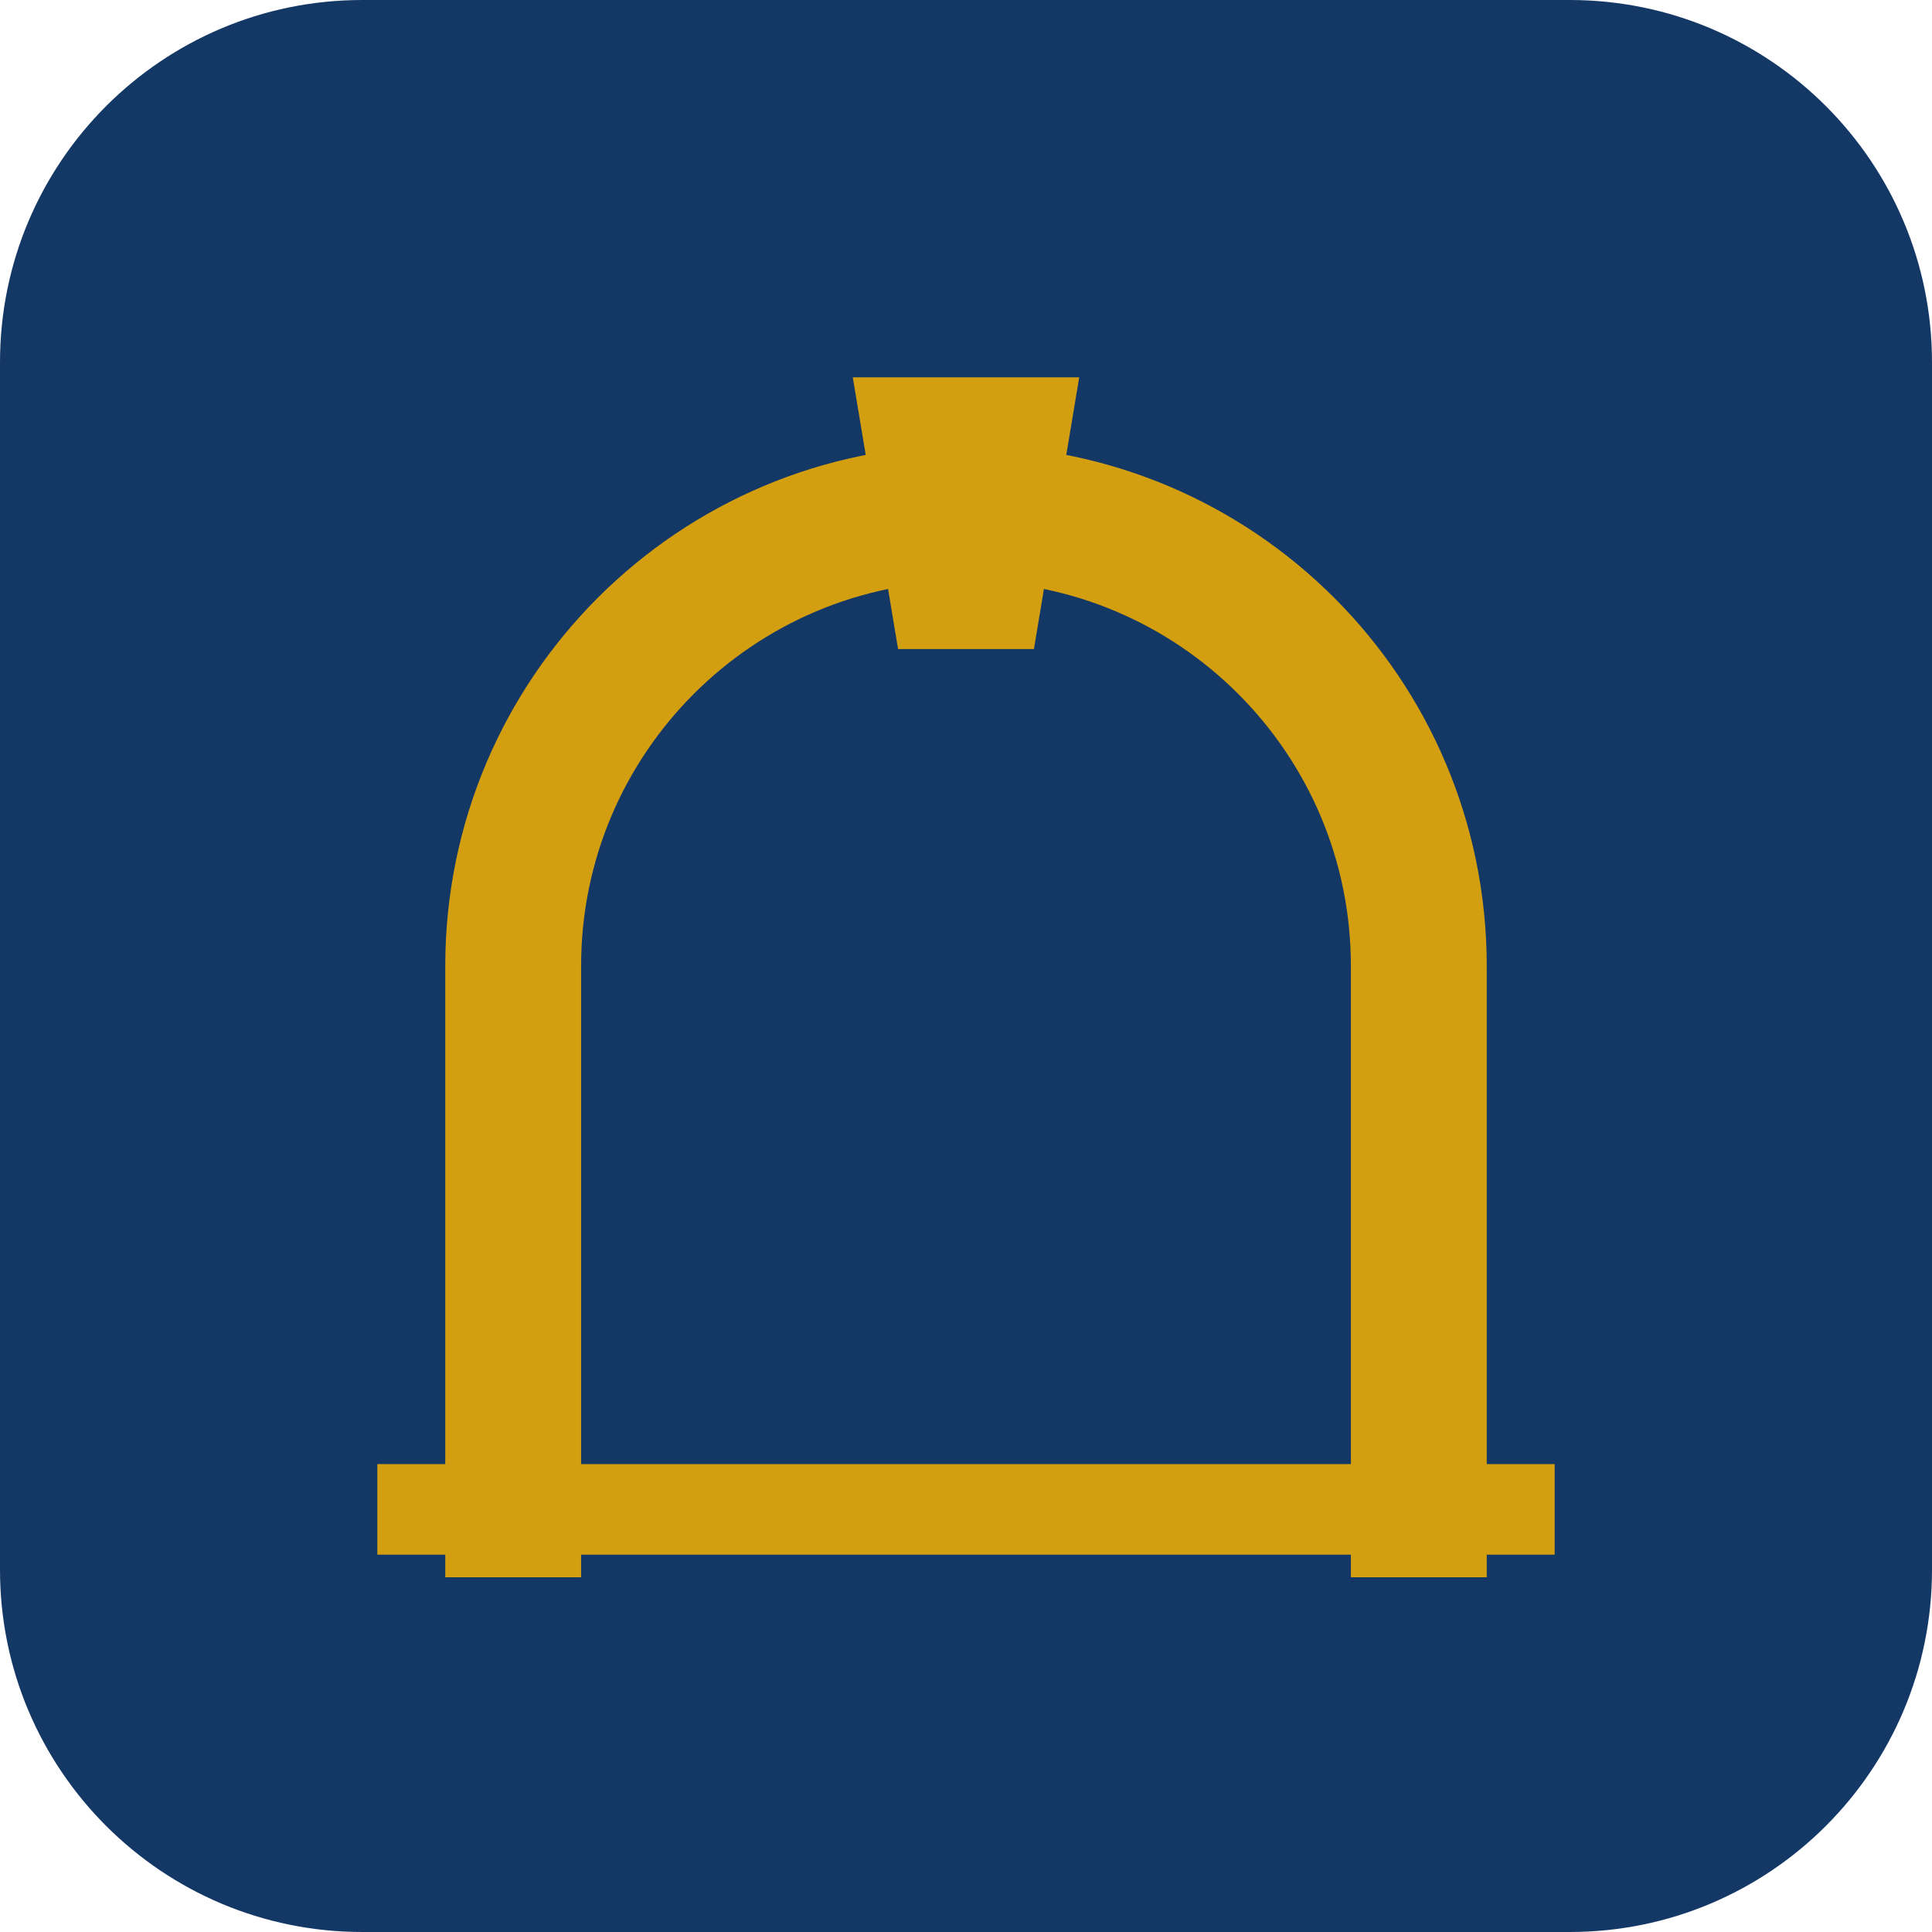
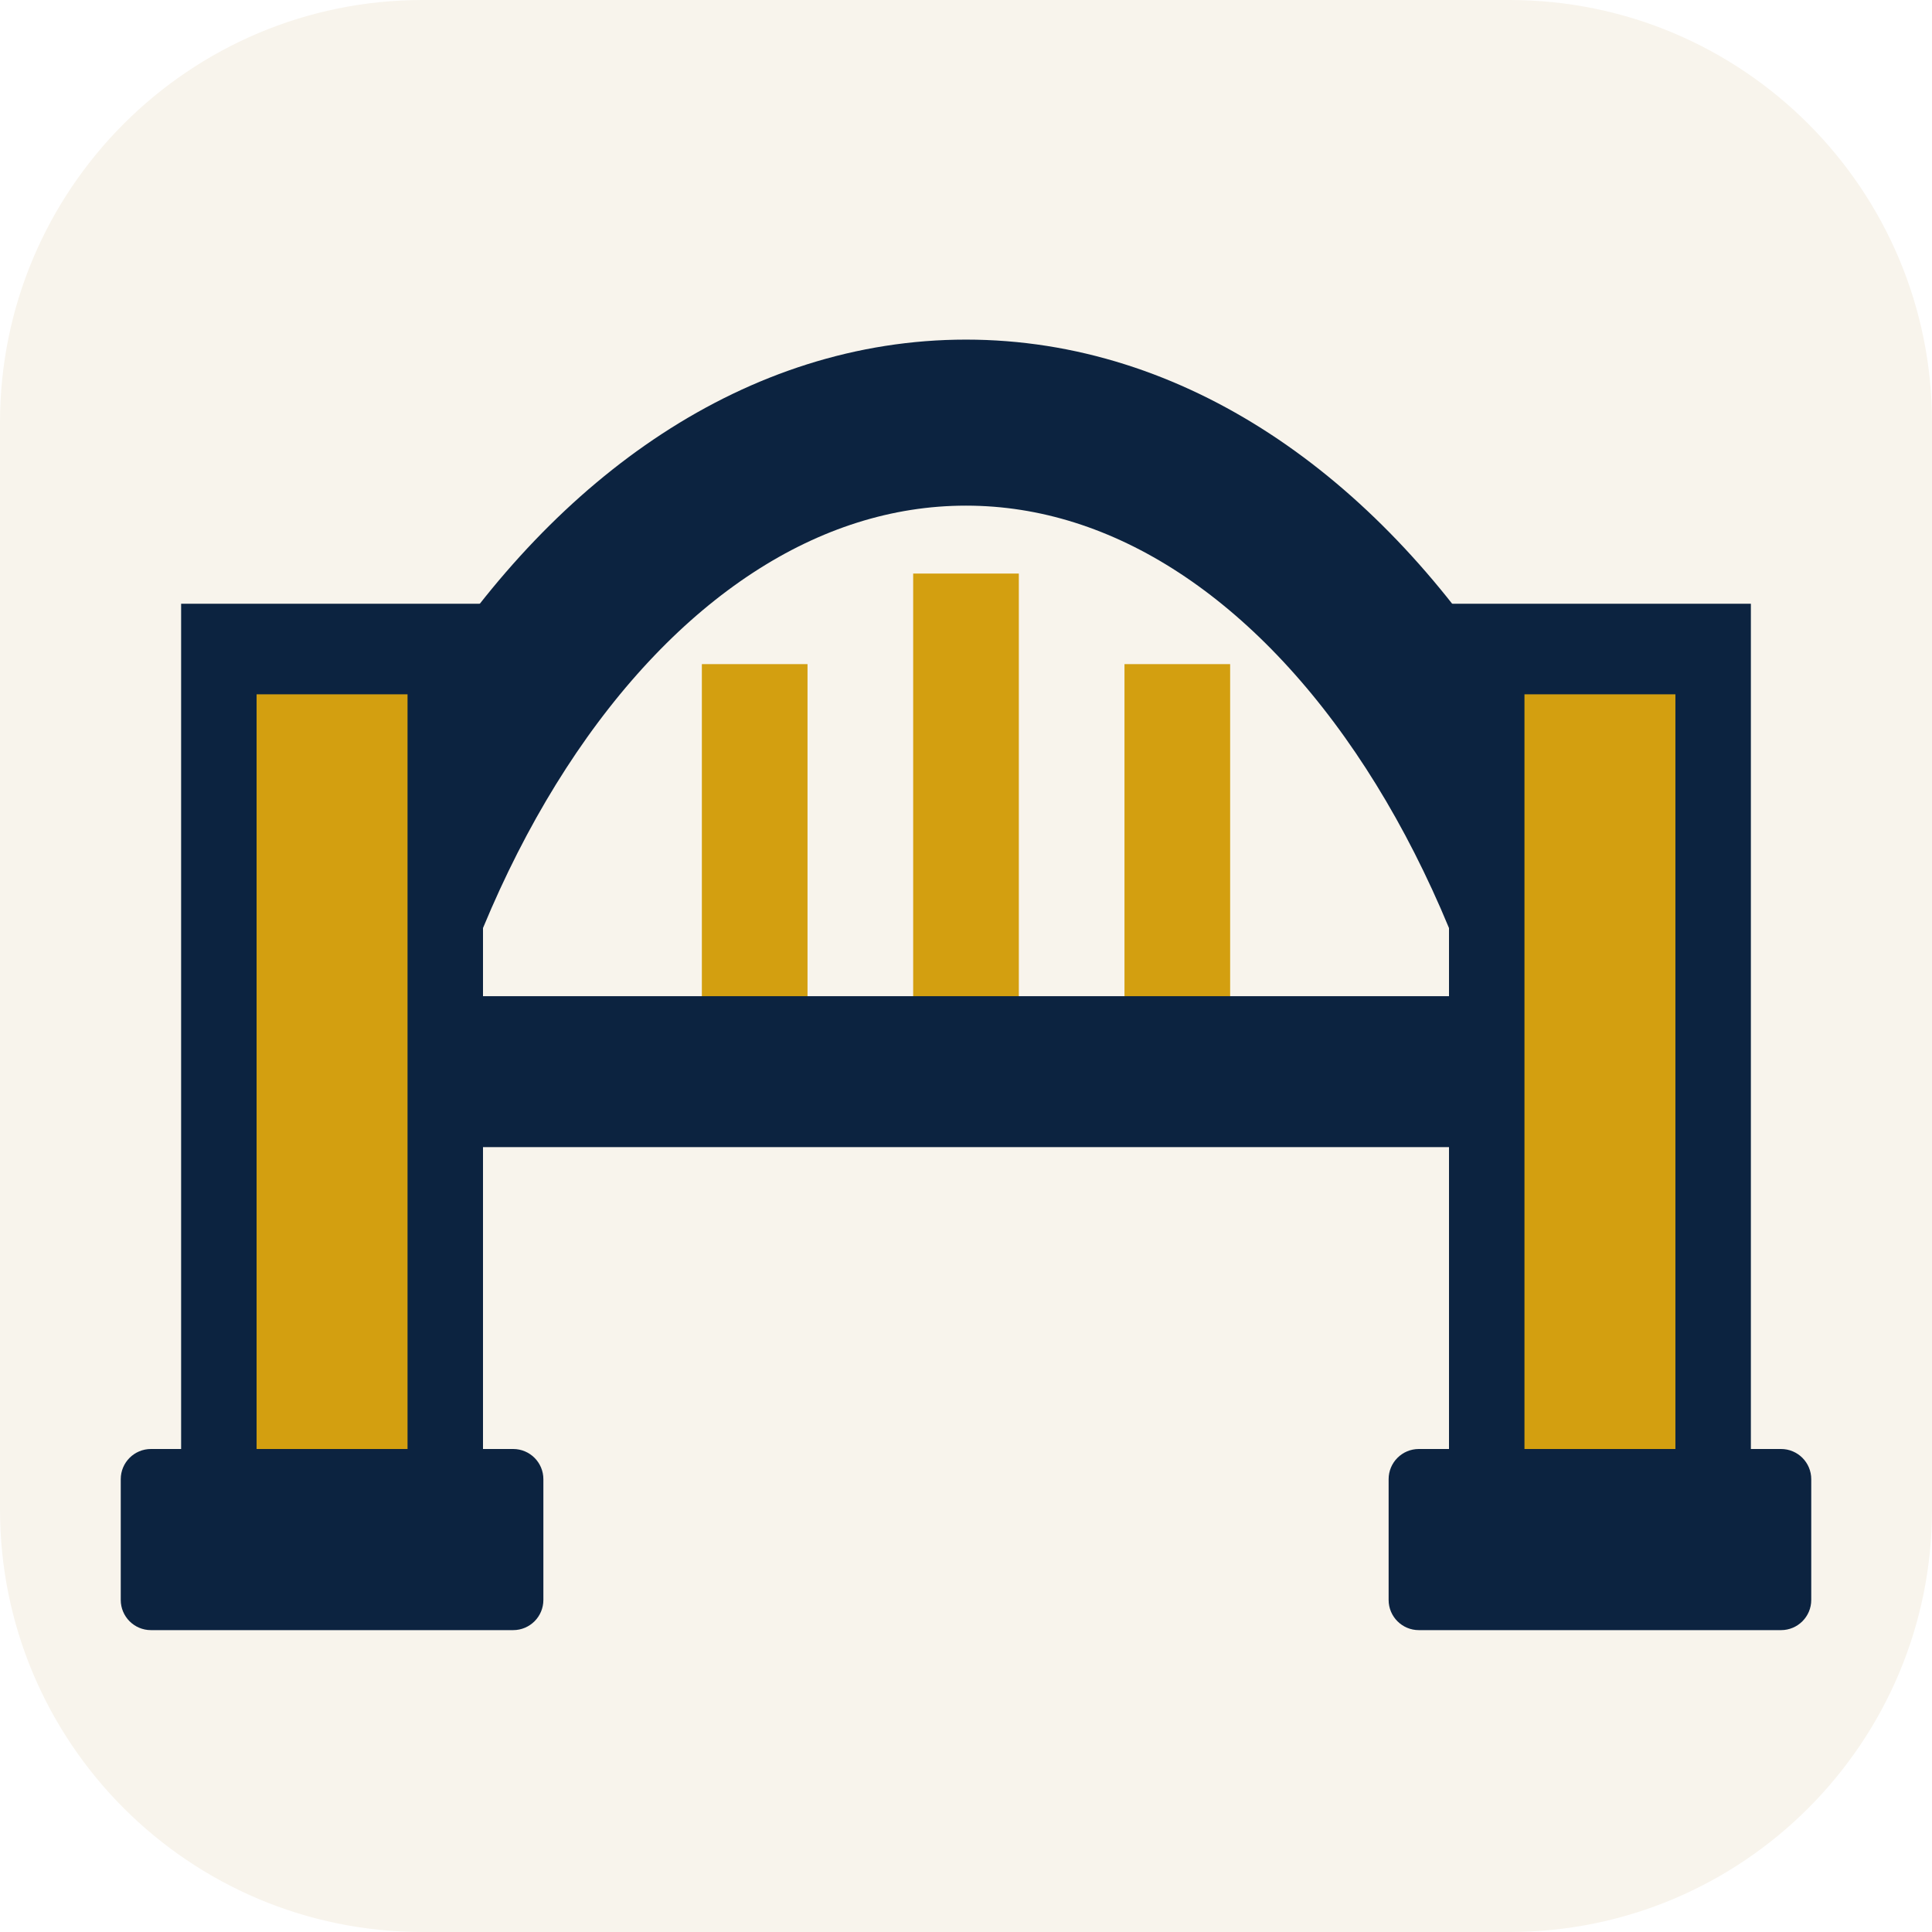
- <svg xmlns="http://www.w3.org/2000/svg" viewBox="0 0 32 32">
-   <rect width="32" height="32" rx="6" fill="#143865" />
-   <g transform="translate(4 4) scale(0.75)">
-     <path d="M6 28V16a10 10 0 0 1 20 0v12" fill="none" stroke="#D39F10" stroke-width="3" stroke-linecap="square" />
-     <path d="M13.5 3h5l-1 6h-3z" fill="#D39F10" />
-     <path d="M3 28h26" stroke="#D39F10" stroke-width="2" />
+ <svg xmlns="http://www.w3.org/2000/svg" viewBox="0 0 64 64" width="64" height="64">
+   <defs>
+     <clipPath id="span">
+       <rect x="14" y="0" width="36" height="52" />
+     </clipPath>
+   </defs>
+   <rect width="64" height="64" rx="14" fill="#F8F4EC" />
+   <g stroke="#D39F10" stroke-width="3.5">
+     <line x1="25" y1="22" x2="25" y2="35" />
+     <line x1="32" y1="19" x2="32" y2="35" />
+     <line x1="39" y1="22" x2="39" y2="35" />
+   </g>
+   <g clip-path="url(#span)" fill="none" stroke="#0C2340">
+     <path d="M10,48 A22,34 0 0 1 54,48" stroke-width="5.5" />
+   </g>
+   <rect x="12" y="33" width="40" height="5" fill="#0C2340" />
+   <g>
+     <rect x="6" y="20" width="10" height="30" fill="#0C2340" />
+     <rect x="8.5" y="23" width="5" height="25" fill="#D39F10" />
+     <rect x="4" y="48" width="14" height="6" rx="1" fill="#0C2340" />
+   </g>
+   <g transform="translate(64,0) scale(-1,1)">
+     <rect x="6" y="20" width="10" height="30" fill="#0C2340" />
+     <rect x="8.5" y="23" width="5" height="25" fill="#D39F10" />
+     <rect x="4" y="48" width="14" height="6" rx="1" fill="#0C2340" />
  </g>
</svg>
